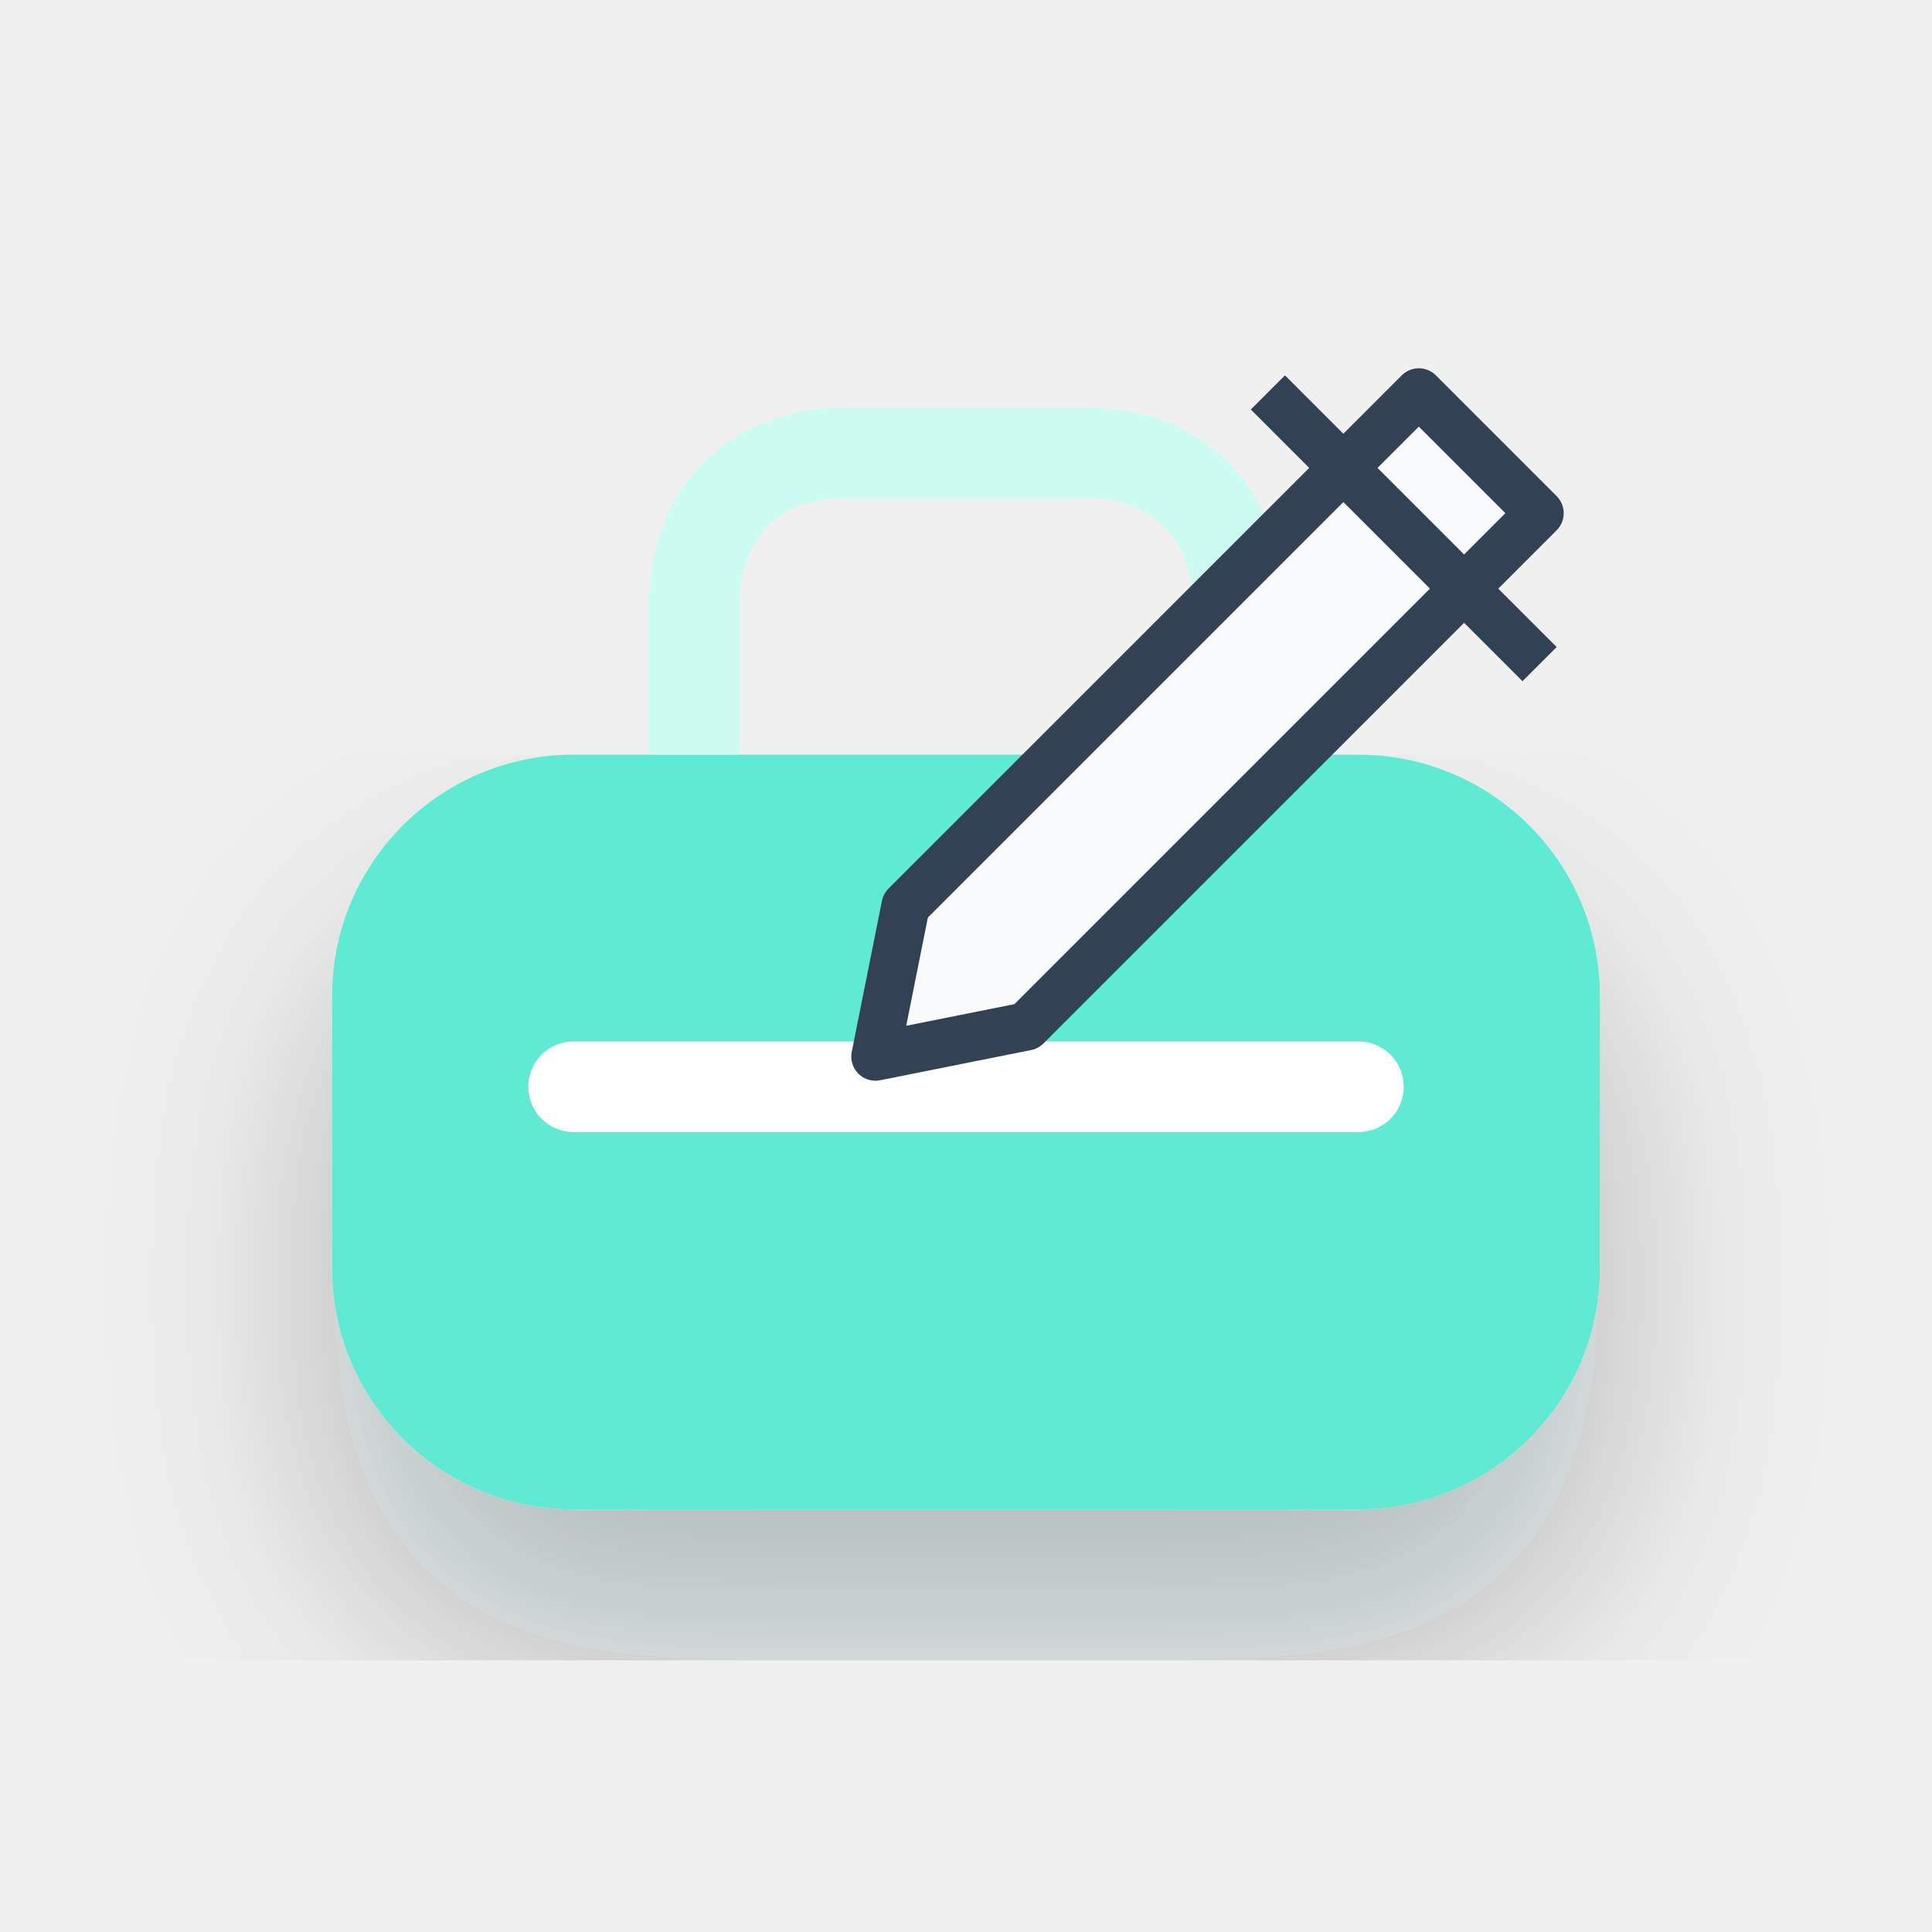
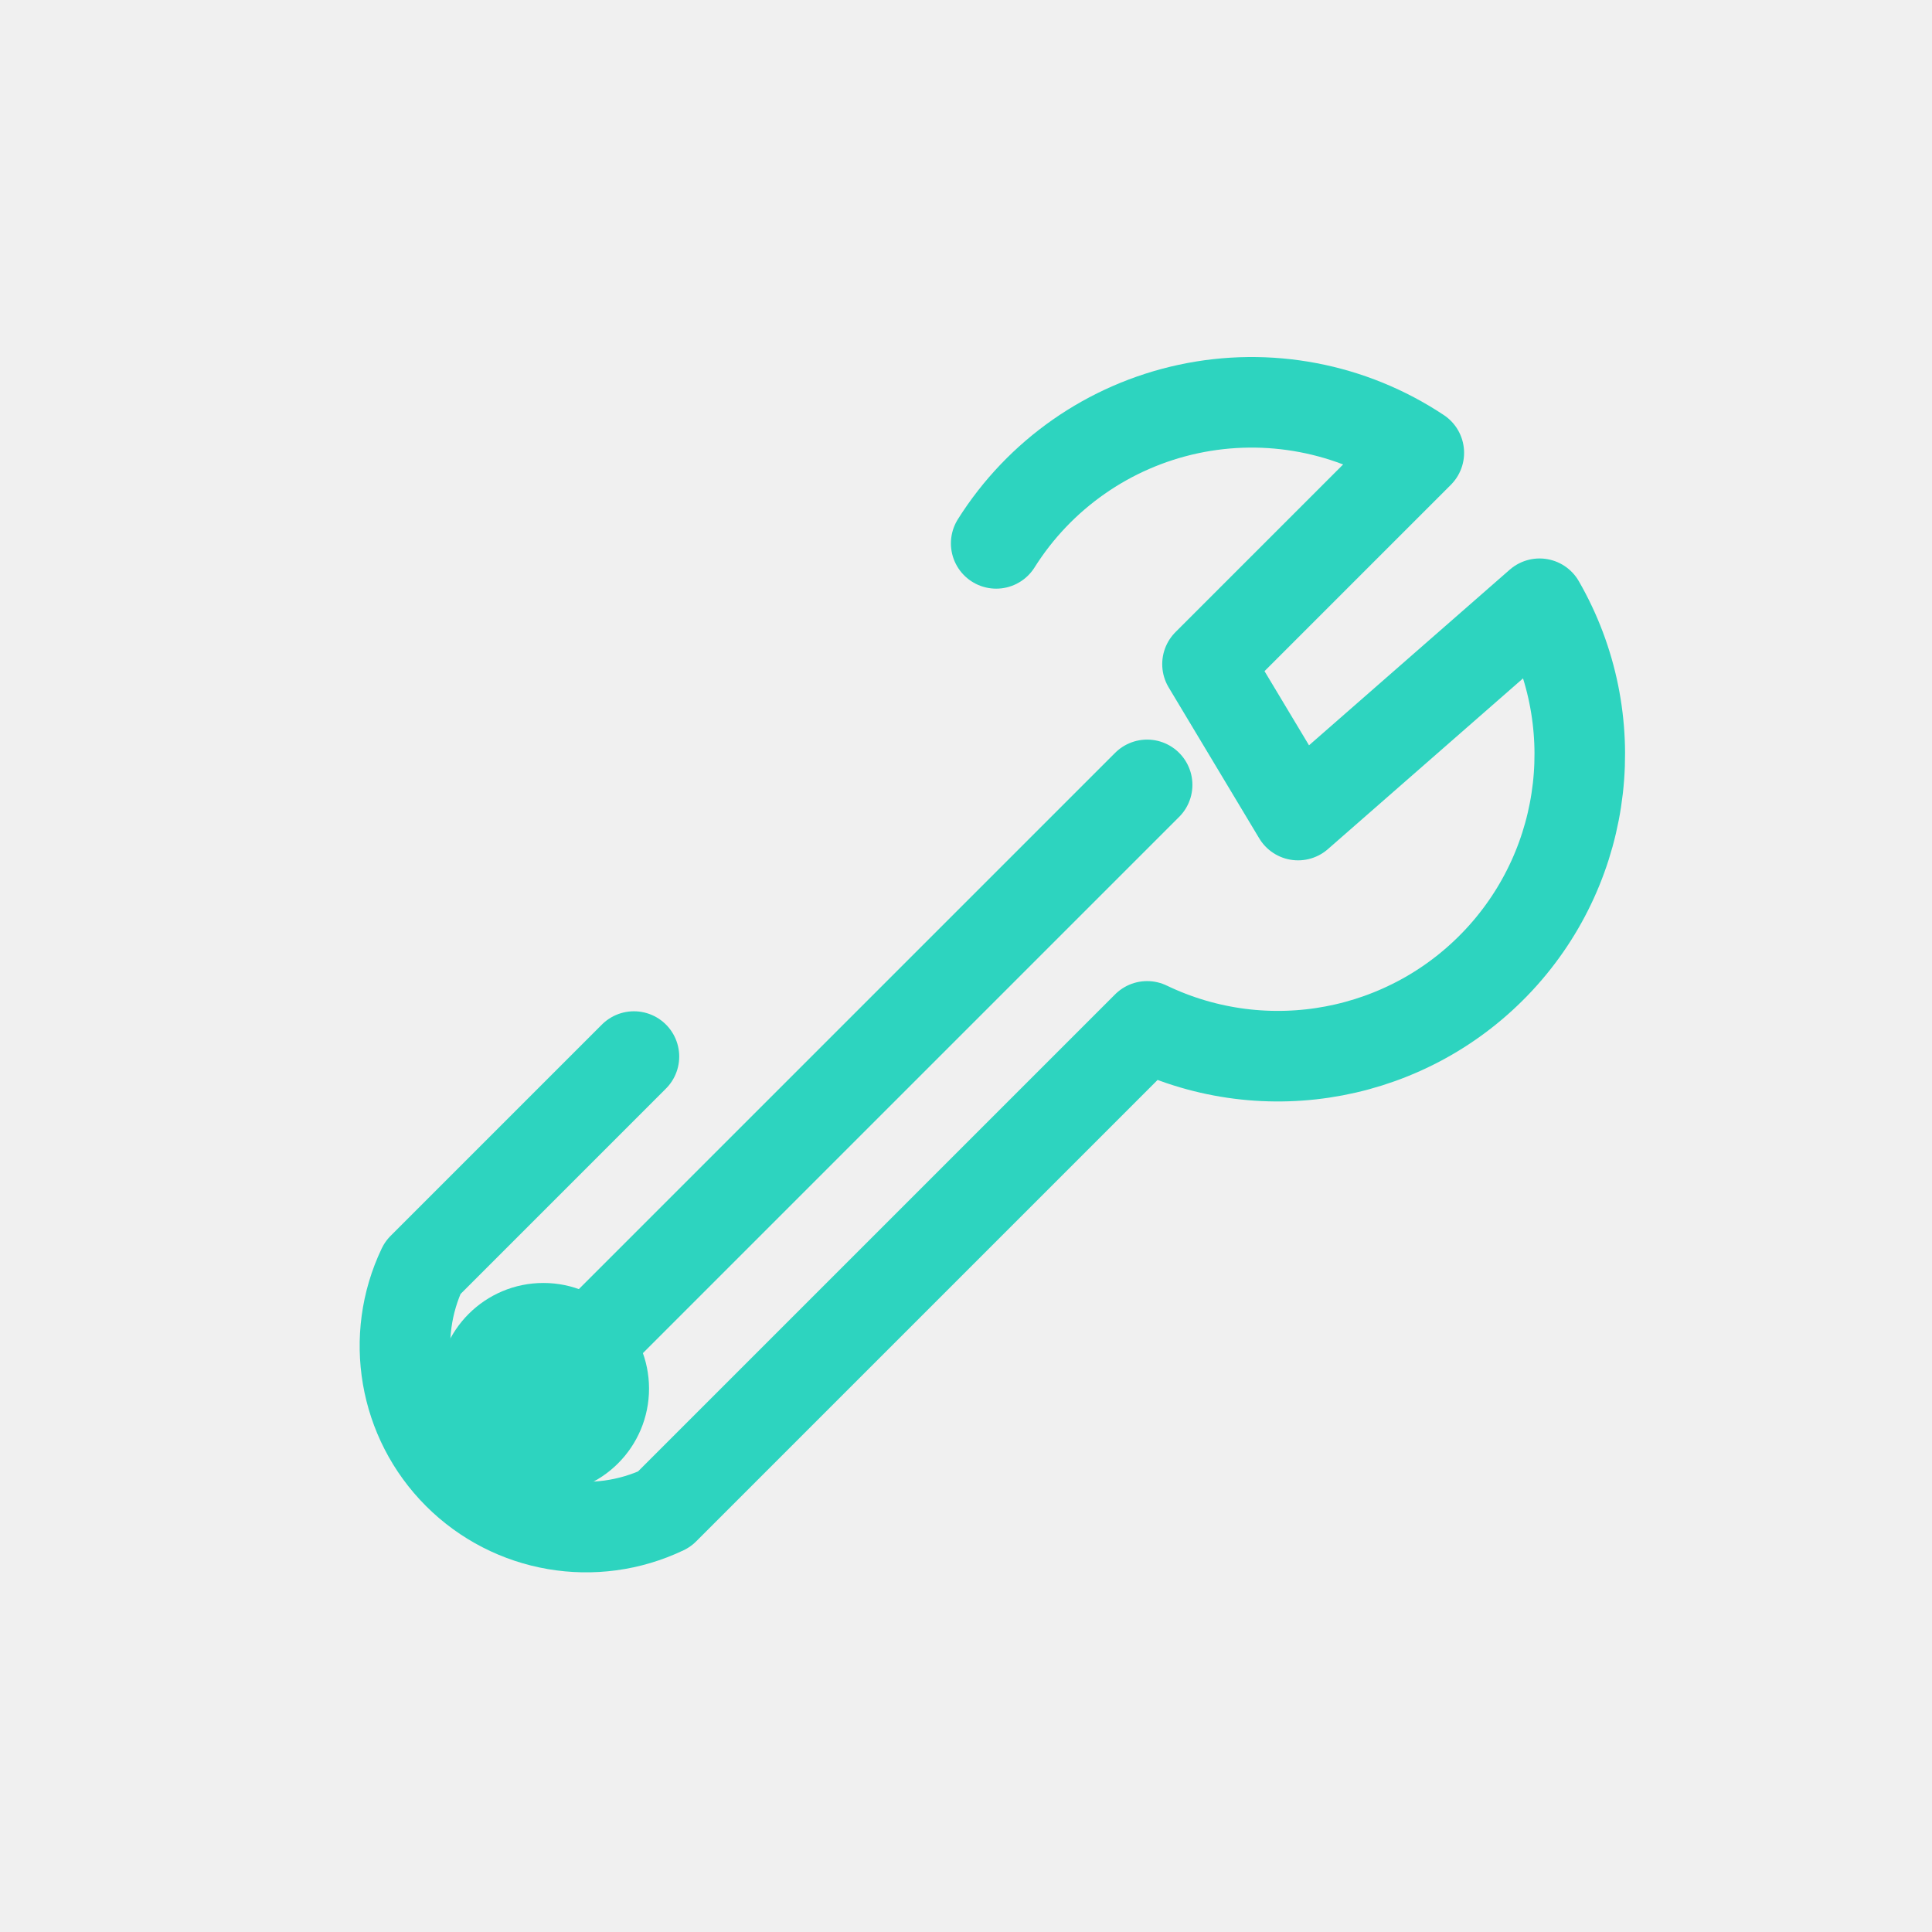
- <svg xmlns="http://www.w3.org/2000/svg" viewBox="0 0 64 64">
-   <defs>
-     <linearGradient id="toolBox" x1="13" y1="18" x2="51" y2="52">
-       <stop stop-color="#5EEAD4" />
-       <stop offset=".52" stop-color="#0EA5E9" />
-       <stop offset="1" stop-color="#64748B" />
-     </linearGradient>
-     <filter id="toolShadow" x="-20%" y="-20%" width="140%" height="140%">
-       <feDropShadow dx="0" dy="5" stdDeviation="4" flood-color="#0F172A" flood-opacity=".25" />
-     </filter>
-   </defs>
-   <rect x="11" y="25" width="42" height="25" rx="8" fill="url(#toolBox)" filter="url(#toolShadow)" />
-   <path d="M23 25v-5c0-3 2-5 5-5h8c3 0 5 2 5 5v5" fill="none" stroke="#CCFBF1" stroke-width="3" />
-   <path d="M19 36h26" stroke="#fff" stroke-width="3" stroke-linecap="round" />
-   <path d="M42 13l9 9M47 13l4 4-17 17-5 1 1-5 17-17z" fill="#F8FAFC" stroke="#334155" stroke-width="1.6" stroke-linejoin="round" />
+ <svg xmlns="http://www.w3.org/2000/svg" viewBox="0 0 64 64" fill="none">
+   <g stroke="#2DD4BF" stroke-width="3" stroke-linecap="round" stroke-linejoin="round">
+     <path d="m18 46 20-20m-5-8a10 10 0 0 1 14-3l-7 7 3 5 8-7a10 10 0 0 1-13 14L22 50a6 6 0 0 1-8-8l7-7" />
+     <circle cx="18" cy="46" r="2" />
+   </g>
</svg>
